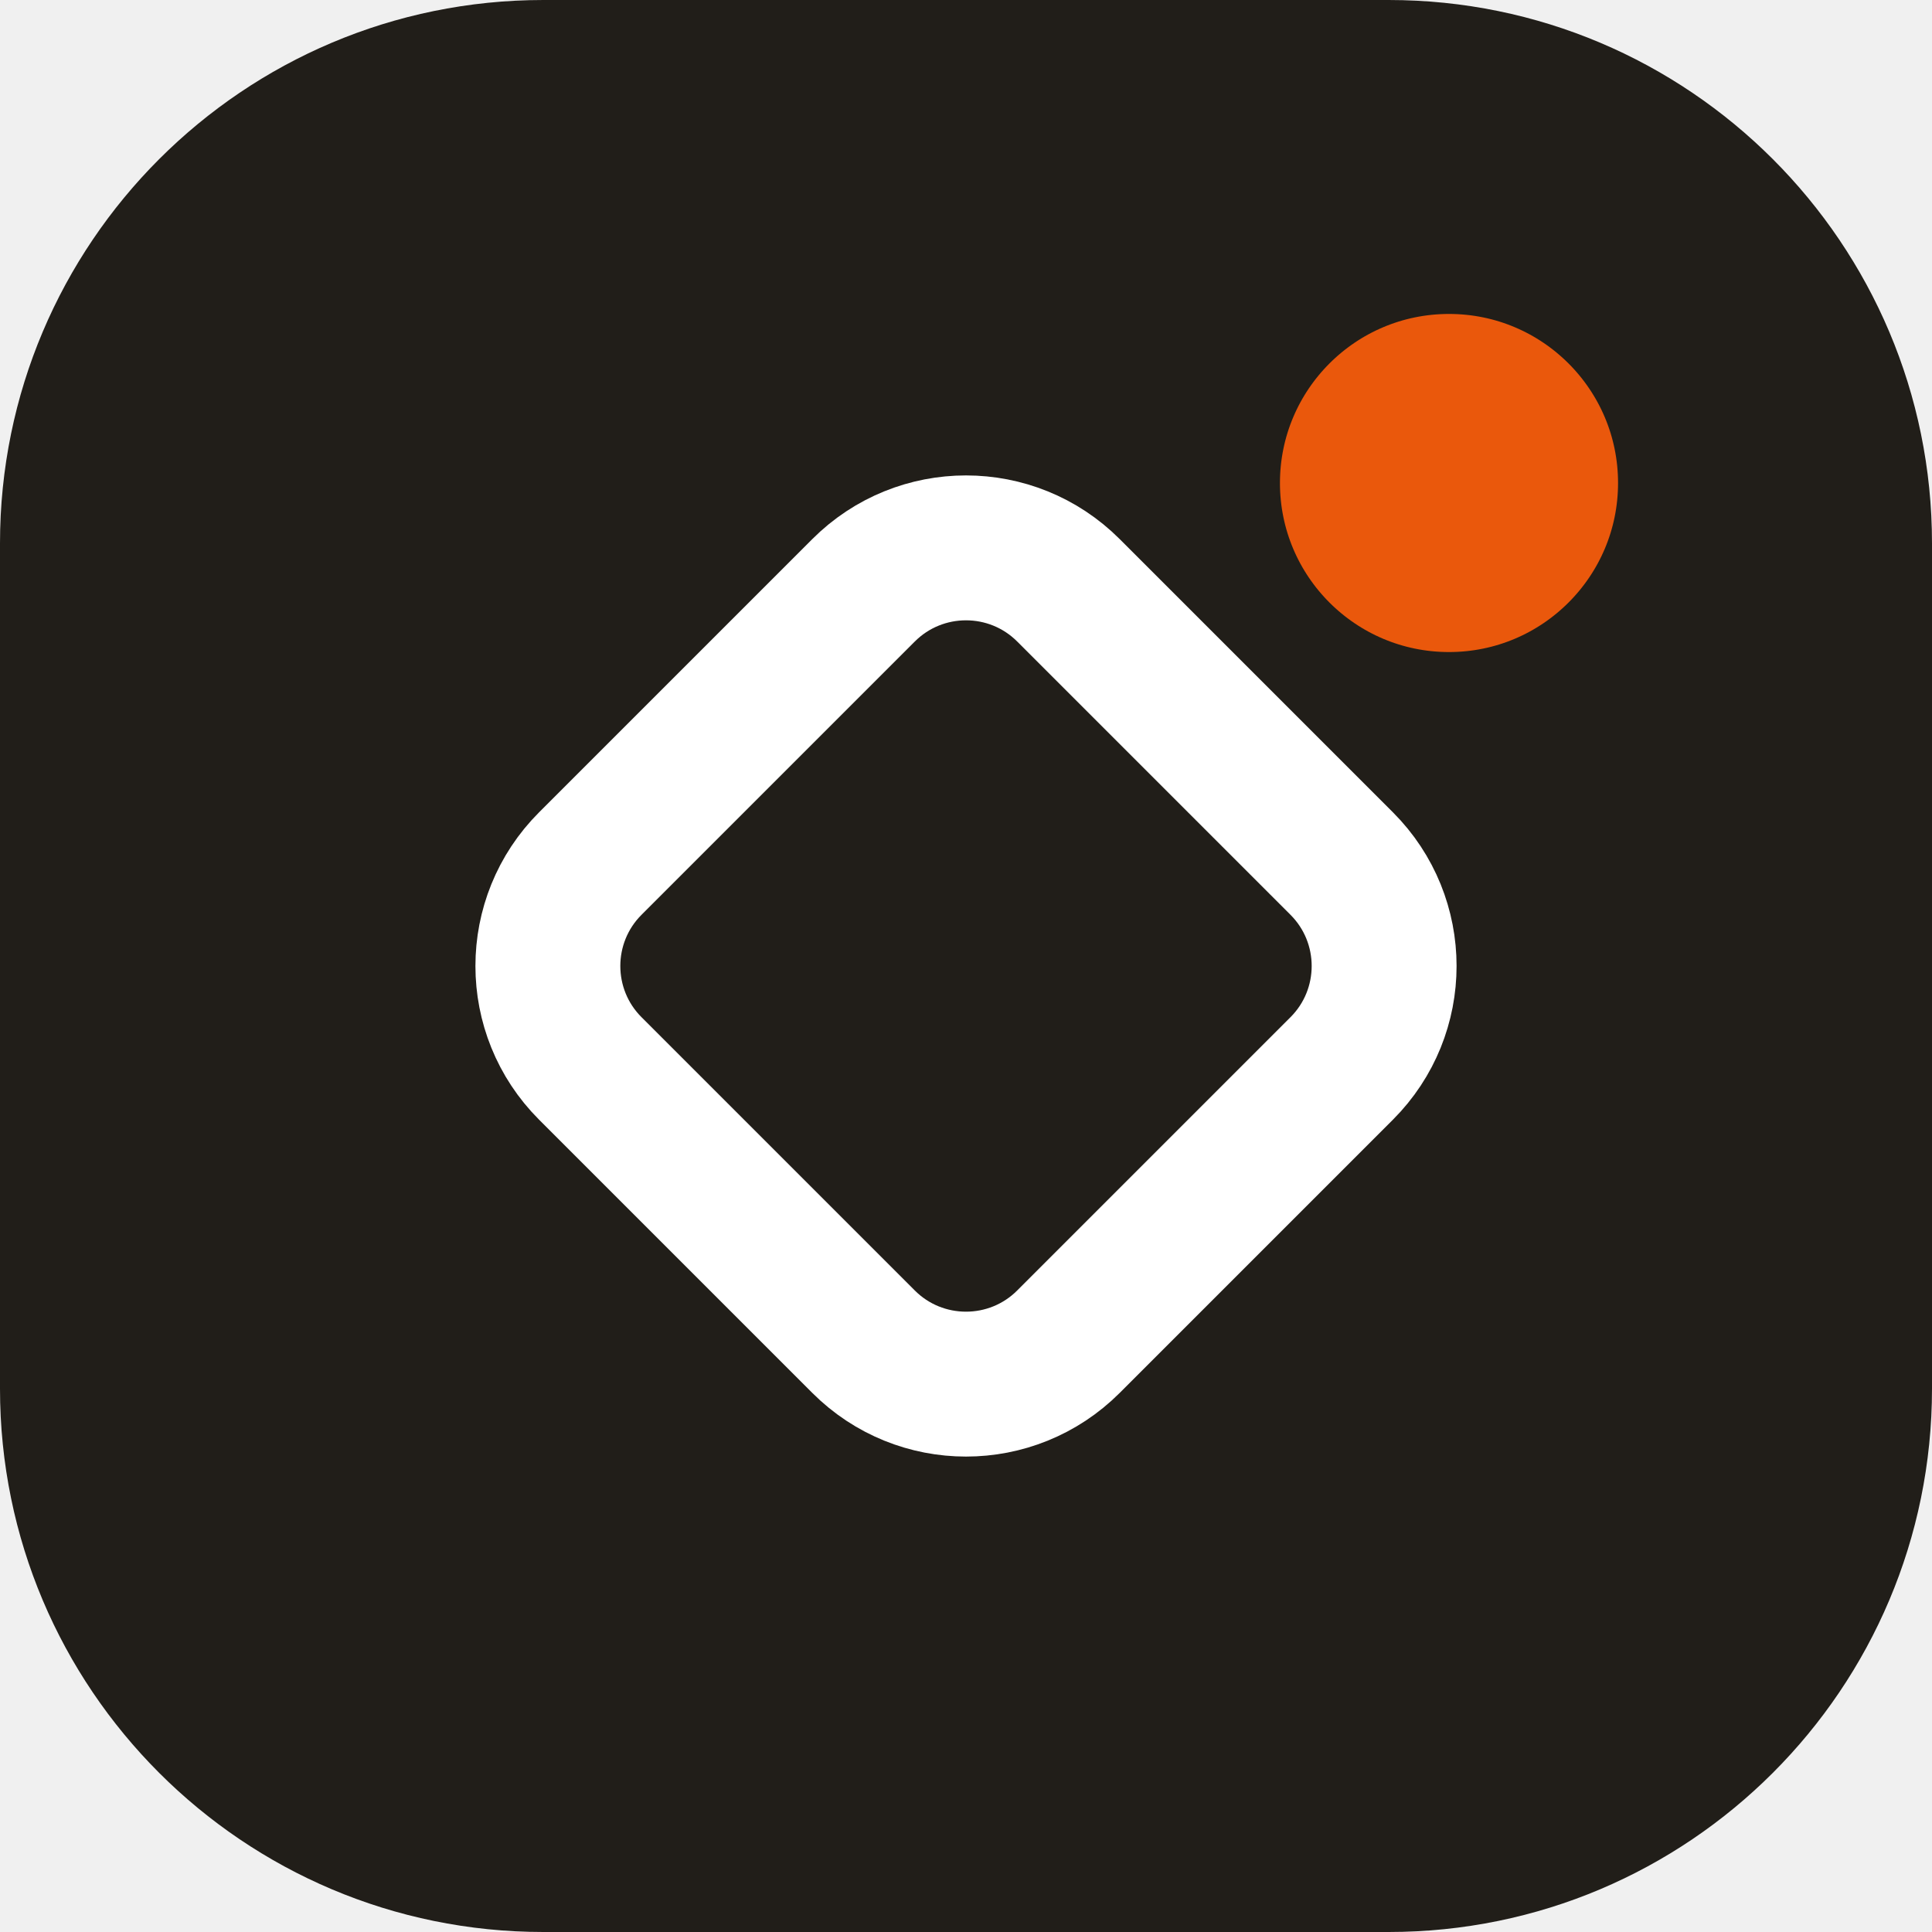
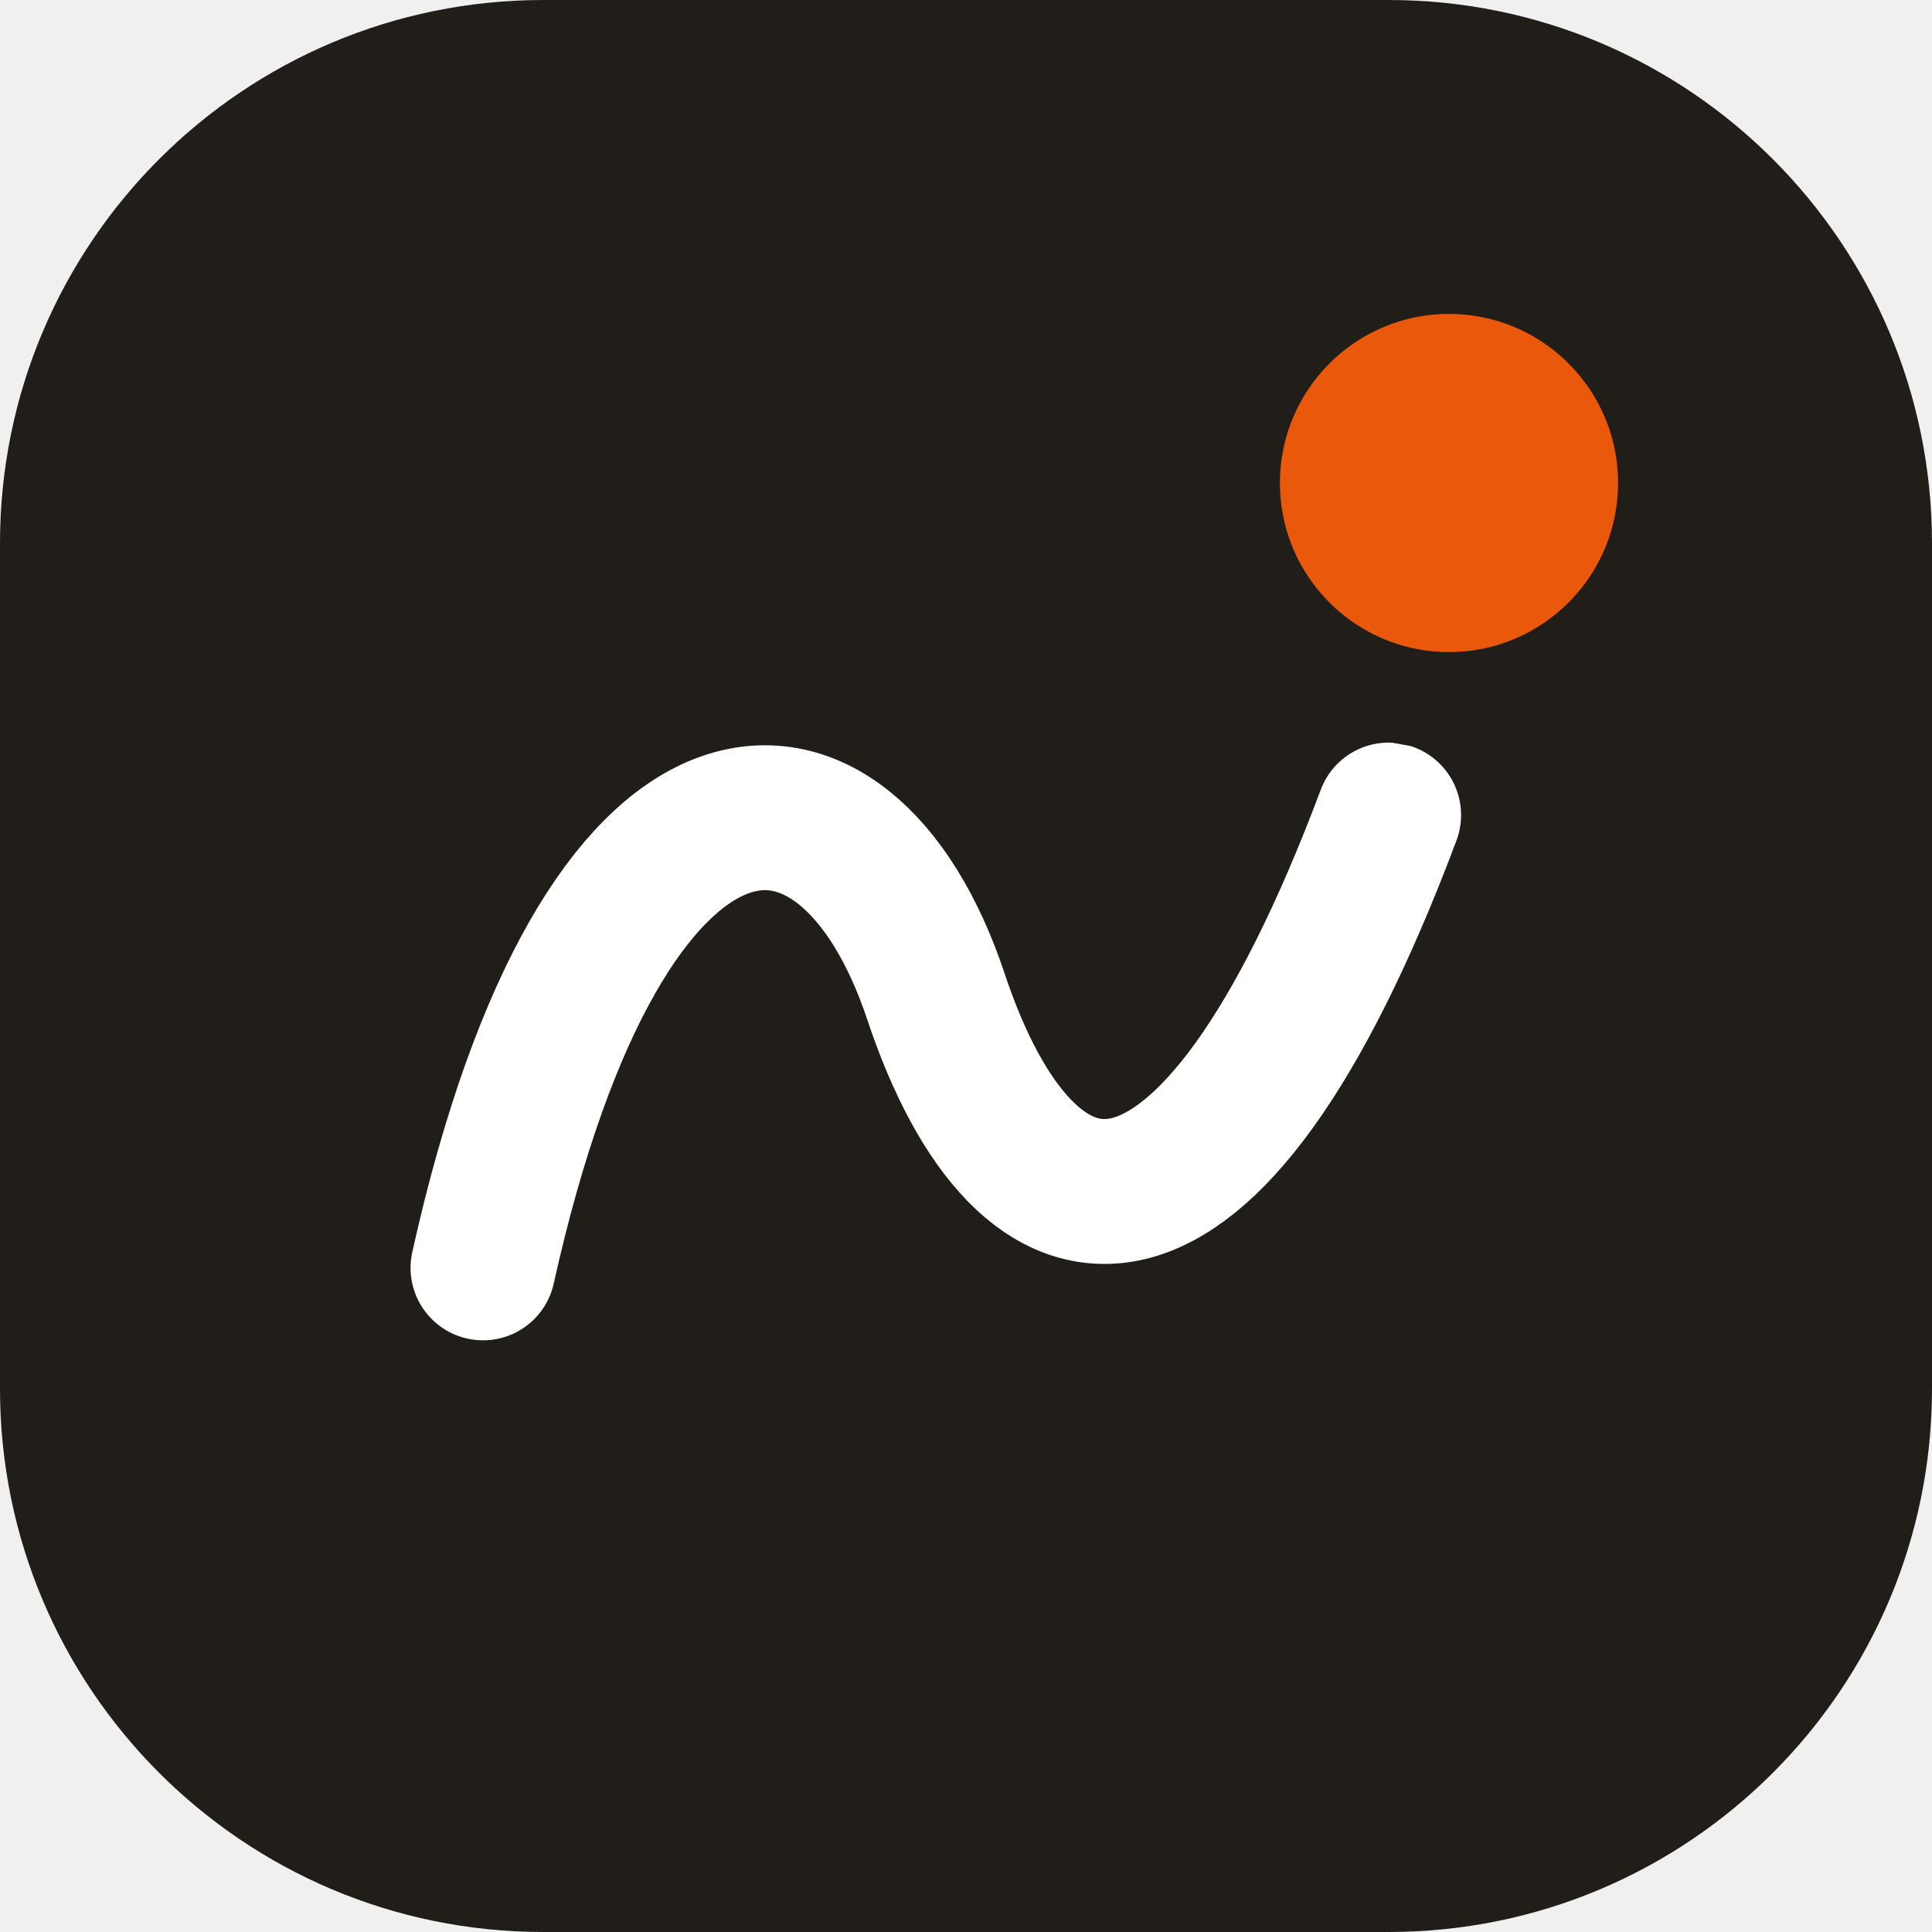
<svg xmlns="http://www.w3.org/2000/svg" viewBox="0 0 32 32">
  <rect x="0" y="0" width="32" height="32" rx="9" fill="#211e19" />
-   <rect x="10.4" y="10.4" width="11.2" height="11.2" rx="2.4" transform="rotate(45 16 16)" fill="none" stroke="#fff" stroke-width="2.4" />
+   <path d="M8 21 C 10 12, 14 12, 15.5 16.5 C 17 21, 20 21.5, 23 13.5" fill="none" stroke="#fff" stroke-width="2.4" stroke-linecap="round" stroke-linejoin="round" />
  <circle cx="24" cy="8" r="3.6" fill="#ea580c" stroke="#211e19" stroke-width="1.6" />
</svg>
